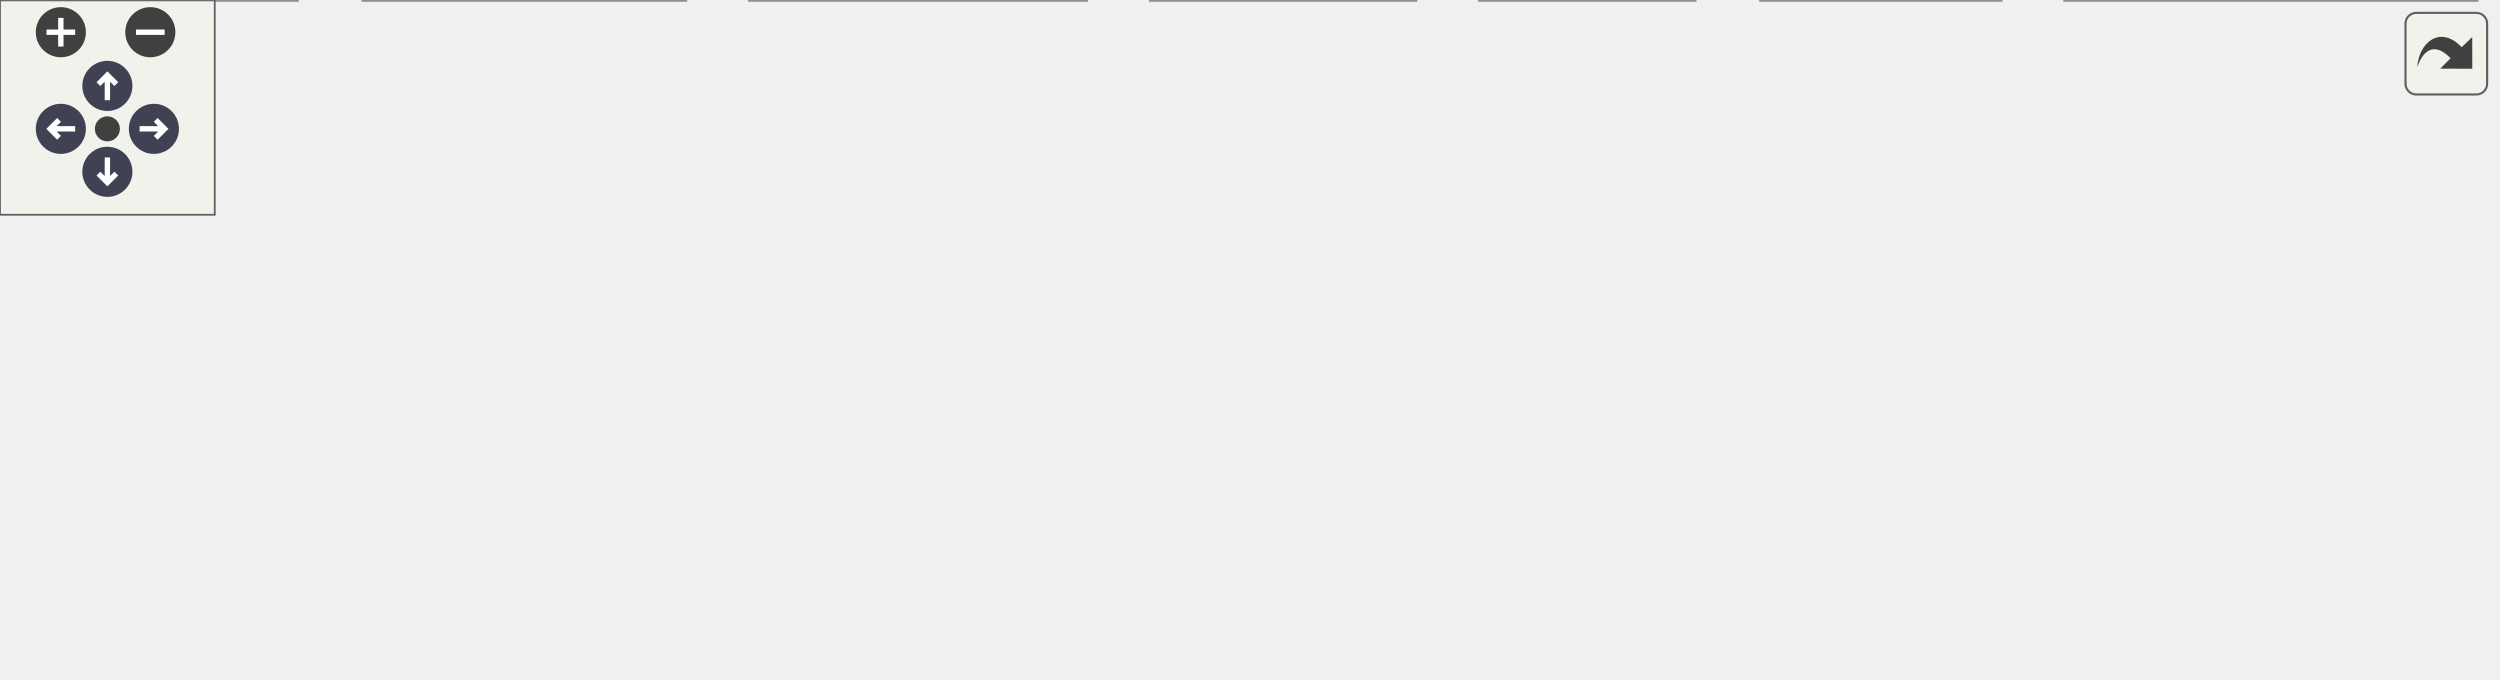
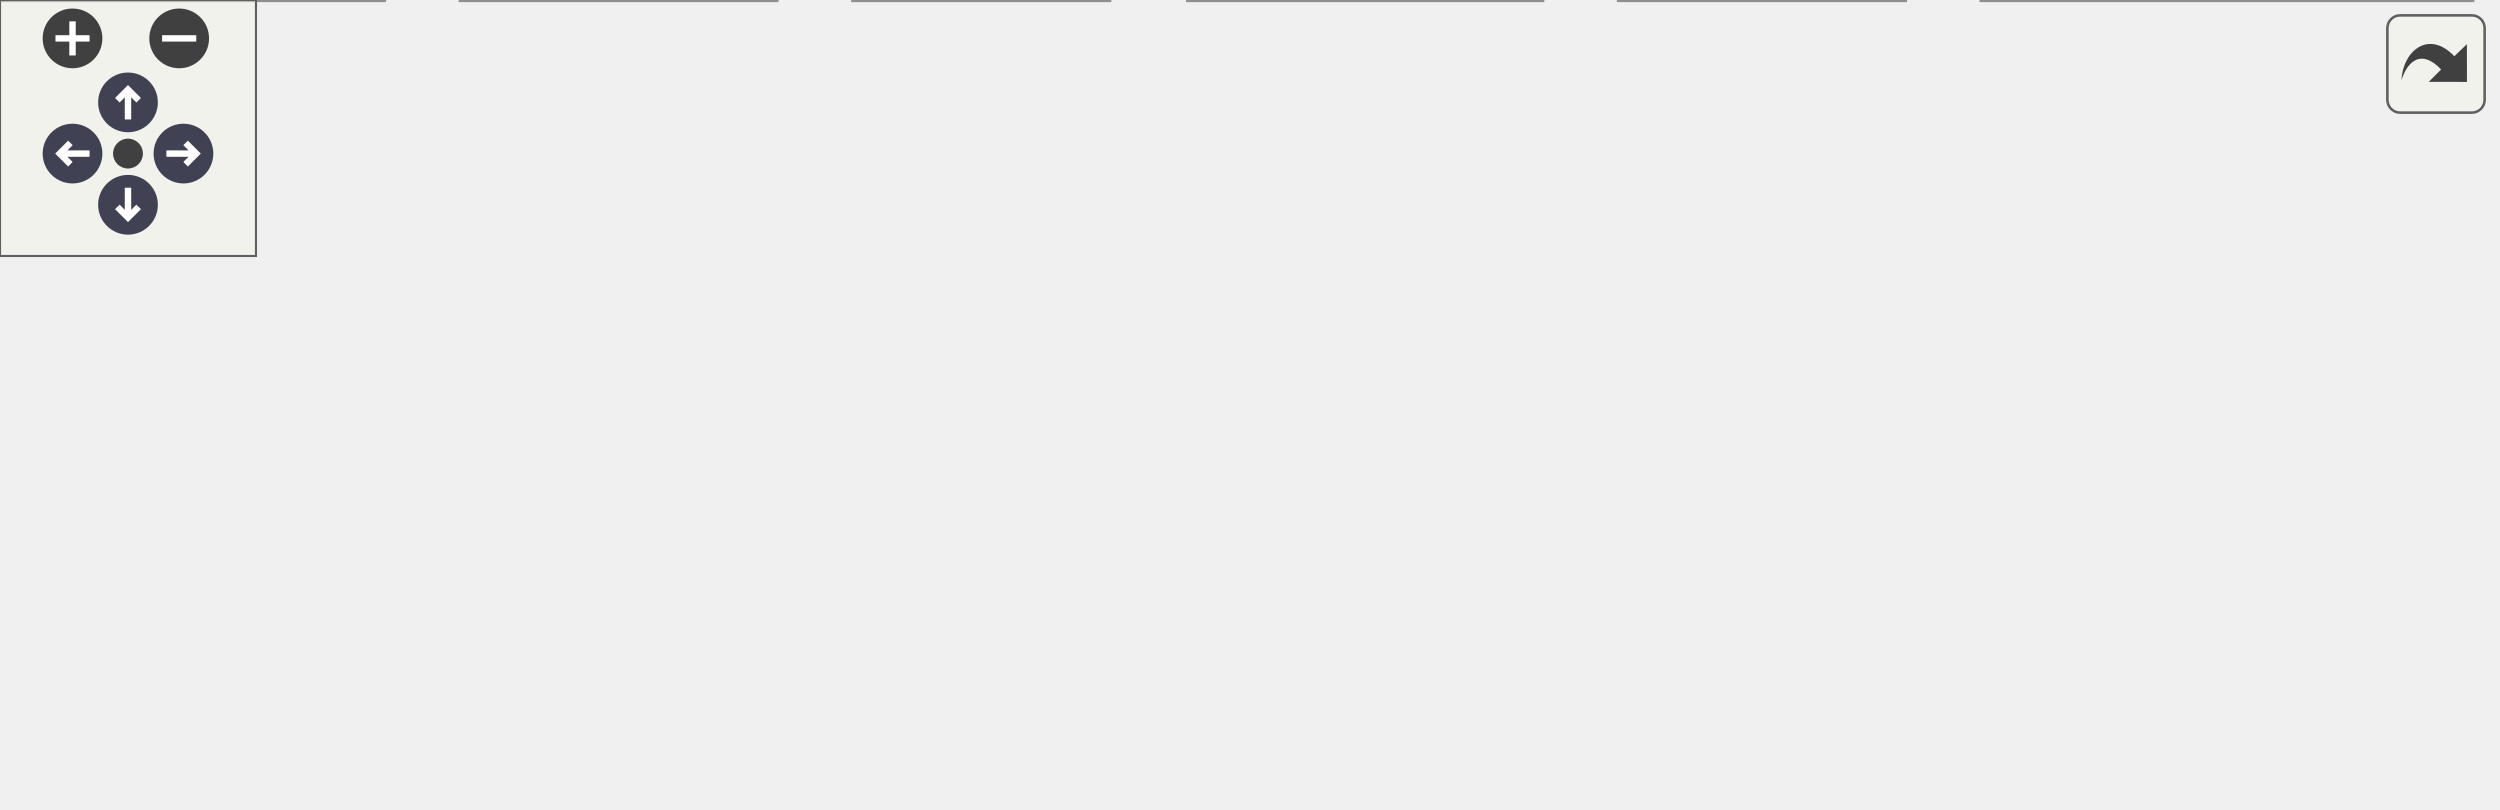
<svg xmlns="http://www.w3.org/2000/svg" xmlns:xlink="http://www.w3.org/1999/xlink" id="main" version="1.1" xml:space="preserve">
  <style type="text/css">
.node, .edge {opacity: 0.7;}
.node.selected, .edge.selected {opacity: 1;}
.edge:hover path { stroke: red; }
.edge:hover polygon { stroke: red; fill: red; }
</style>
  <defs>
    <circle id="rim" cx="0" cy="0" r="7" />
    <circle id="rim2" cx="0" cy="0" r="3.5" />
    <g id="zoomPlus">
      <use xlink:href="#rim" fill="#404040">
        <set attributeName="fill" to="#808080" begin="zoomplus.mouseover" end="zoomplus.mouseout" />
      </use>
      <path d="M-4,0h8M0,-4v8" fill="none" stroke="white" stroke-width="1.5" pointer-events="none" />
    </g>
    <g id="zoomMin">
      <use xlink:href="#rim" fill="#404040">
        <set attributeName="fill" to="#808080" begin="zoomminus.mouseover" end="zoomminus.mouseout" />
      </use>
      <path d="M-4,0h8" fill="none" stroke="white" stroke-width="1.5" pointer-events="none" />
    </g>
    <g id="arrowUp" transform="translate(30 24)">
      <use xlink:href="#rim" />
      <path pointer-events="none" fill="none" stroke="white" stroke-width="1.5" d="M0,-3.0v7 M-2.5,-0.5L0,-3.0L2.5,-0.5" />
    </g>
    <g id="arrowRight" transform="rotate(90) translate(36 -43)">
      <use xlink:href="#rim" />
      <path pointer-events="none" fill="none" stroke="white" stroke-width="1.5" d="M0,-3.0v7 M-2.5,-0.5L0,-3.0L2.5,-0.5" />
    </g>
    <g id="arrowDown" transform="rotate(180) translate(-30 -48)">
      <use xlink:href="#rim" />
      <path pointer-events="none" fill="none" stroke="white" stroke-width="1.5" d="M0,-3.0v7 M-2.5,-0.5L0,-3.0L2.5,-0.5" />
    </g>
    <g id="arrowLeft" transform="rotate(270) translate(-36 17)">
      <use xlink:href="#rim" />
      <path pointer-events="none" fill="none" stroke="white" stroke-width="1.5" d="M0,-3.0v7 M-2.5,-0.5L0,-3.0L2.5,-0.5" />
    </g>
    <g id="resetDef">
      <use xlink:href="#rim2" fill="#404040">
        <set attributeName="fill" to="#808080" begin="reset.mouseover" end="reset.mouseout" />
      </use>
    </g>
  </defs>
  <svg id="graph" class="graph">
    <g id="viewport">
      <g id="Node000001" class="node">
        <g id="a_Node000001">
          <a xlink:title=" ">
-             <polygon fill="#999999" stroke="#666666" points="613,-129 476,-129 476,-110 613,-110 613,-129" />
-             <text text-anchor="middle" x="544.5" y="-117" font-family="Helvetica,sans-Serif" font-size="10.00">include/tracy_manager.h</text>
+             <polygon fill="#999999" stroke="#666666" points="500.5,-129 363.5,-129 363.5,-110 500.5,-110 500.5,-129" />
+             <text text-anchor="middle" x="432" y="-117" font-family="Helvetica,sans-Serif" font-size="10.00">include/tracy_manager.h</text>
          </a>
        </g>
      </g>
      <g id="Node000002" class="node">
        <g id="a_Node000002">
          <a xlink:href="app_8h.html" target="_top" xlink:title="Core application module and state container.">
-             <polygon fill="white" stroke="#666666" points="442.5,-74 360.5,-74 360.5,-55 442.5,-55 442.5,-74" />
-             <text text-anchor="middle" x="401.5" y="-62" font-family="Helvetica,sans-Serif" font-size="10.00">include/app.h</text>
+             <polygon fill="white" stroke="#666666" points="361,-74 279,-74 279,-55 361,-55 361,-74" />
+             <text text-anchor="middle" x="320" y="-62" font-family="Helvetica,sans-Serif" font-size="10.00">include/app.h</text>
          </a>
        </g>
      </g>
      <g id="edge1_Node000001_Node000002" class="edge">
        <g id="a_edge1_Node000001_Node000002">
          <a xlink:title=" ">
-             <path fill="none" stroke="#63b8ff" d="M511.91,-106.42C485.38,-96.59 448.57,-82.95 424.89,-74.17" />
-             <polygon fill="#63b8ff" stroke="#63b8ff" points="510.93,-109.79 521.52,-109.98 513.36,-103.23 510.93,-109.79" />
+             <path fill="none" stroke="#63b8ff" d="M404.81,-105.63C384.18,-95.87 356.38,-82.71 338.32,-74.17" />
+             <polygon fill="#63b8ff" stroke="#63b8ff" points="403.47,-108.87 414.01,-109.98 406.46,-102.54 403.47,-108.87" />
+           </a>
+         </g>
+       </g>
+       <g id="Node000007" class="node">
+         <g id="a_Node000007">
+           <a xlink:href="main_8c.html" target="_top" xlink:title=" ">
+             <polygon fill="white" stroke="#666666" points="446.5,-19 379.5,-19 379.5,0 446.5,0 446.5,-19" />
+             <text text-anchor="middle" x="413" y="-7" font-family="Helvetica,sans-Serif" font-size="10.00">src/main.c</text>
+           </a>
+         </g>
+       </g>
+       <g id="edge9_Node000001_Node000007" class="edge">
+         <g id="a_edge9_Node000001_Node000007">
+           <a xlink:title=" ">
+             <path fill="none" stroke="#63b8ff" d="M428.71,-99.8C424.56,-76.2 417.59,-36.58 414.52,-19.16" />
+             <polygon fill="#63b8ff" stroke="#63b8ff" points="425.27,-100.42 430.45,-109.66 432.16,-99.21 425.27,-100.42" />
          </a>
        </g>
      </g>
      <g id="Node000008" class="node">
        <g id="a_Node000008">
-           <a xlink:href="main_8c.html" target="_top" xlink:title=" ">
-             <polygon fill="white" stroke="#666666" points="559,-19 492,-19 492,0 559,0 559,-19" />
-             <text text-anchor="middle" x="525.5" y="-7" font-family="Helvetica,sans-Serif" font-size="10.00">src/main.c</text>
+           <a xlink:href="tracy__manager_8c.html" target="_top" xlink:title=" ">
+             <polygon fill="white" stroke="#666666" points="579.5,-19 464.5,-19 464.5,0 579.5,0 579.5,-19" />
+             <text text-anchor="middle" x="522" y="-7" font-family="Helvetica,sans-Serif" font-size="10.00">src/tracy_manager.c</text>
          </a>
        </g>
      </g>
      <g id="edge10_Node000001_Node000008" class="edge">
        <g id="a_edge10_Node000001_Node000008">
          <a xlink:title=" ">
-             <path fill="none" stroke="#63b8ff" d="M541.21,-99.8C537.06,-76.2 530.09,-36.58 527.02,-19.16" />
-             <polygon fill="#63b8ff" stroke="#63b8ff" points="537.77,-100.42 542.95,-109.66 544.66,-99.21 537.77,-100.42" />
+             <path fill="none" stroke="#63b8ff" d="M440.68,-100.63C447.62,-87.32 458.11,-69.08 470,-55 481.96,-40.84 498.65,-27.41 509.87,-19.08" />
+             <polygon fill="#63b8ff" stroke="#63b8ff" points="437.49,-99.2 436.11,-109.71 443.74,-102.35 437.49,-99.2" />
          </a>
        </g>
      </g>
      <g id="Node000009" class="node">
        <g id="a_Node000009">
-           <a xlink:href="tracy__manager_8c.html" target="_top" xlink:title=" ">
-             <polygon fill="white" stroke="#666666" points="692,-19 577,-19 577,0 692,0 692,-19" />
-             <text text-anchor="middle" x="634.5" y="-7" font-family="Helvetica,sans-Serif" font-size="10.00">src/tracy_manager.c</text>
-           </a>
-         </g>
-       </g>
-       <g id="edge11_Node000001_Node000009" class="edge">
-         <g id="a_edge11_Node000001_Node000009">
-           <a xlink:title=" ">
-             <path fill="none" stroke="#63b8ff" d="M553.18,-100.63C560.12,-87.32 570.61,-69.08 582.5,-55 594.46,-40.84 611.15,-27.41 622.37,-19.08" />
-             <polygon fill="#63b8ff" stroke="#63b8ff" points="549.99,-99.2 548.61,-109.71 556.24,-102.35 549.99,-99.2" />
-           </a>
-         </g>
-       </g>
-       <g id="Node000010" class="node">
-         <g id="a_Node000010">
          <a xlink:href="async__loader_8c.html" target="_top" xlink:title=" ">
-             <polygon fill="white" stroke="#666666" points="697.5,-74 591.5,-74 591.5,-55 697.5,-55 697.5,-74" />
-             <text text-anchor="middle" x="644.5" y="-62" font-family="Helvetica,sans-Serif" font-size="10.00">src/async_loader.c</text>
-           </a>
-         </g>
-       </g>
-       <g id="edge9_Node000001_Node000010" class="edge">
-         <g id="a_edge9_Node000001_Node000010">
-           <a xlink:title=" ">
-             <path fill="none" stroke="#63b8ff" d="M569.53,-105.23C587.87,-95.51 612.24,-82.6 628.14,-74.17" />
-             <polygon fill="#63b8ff" stroke="#63b8ff" points="567.76,-102.21 560.57,-109.98 571.04,-108.39 567.76,-102.21" />
+             <polygon fill="white" stroke="#666666" points="585,-74 479,-74 479,-55 585,-55 585,-74" />
+             <text text-anchor="middle" x="532" y="-62" font-family="Helvetica,sans-Serif" font-size="10.00">src/async_loader.c</text>
+           </a>
+         </g>
+       </g>
+       <g id="edge8_Node000001_Node000009" class="edge">
+         <g id="a_edge8_Node000001_Node000009">
+           <a xlink:title=" ">
+             <path fill="none" stroke="#63b8ff" d="M457.03,-105.23C475.37,-95.51 499.74,-82.6 515.64,-74.17" />
+             <polygon fill="#63b8ff" stroke="#63b8ff" points="455.26,-102.21 448.07,-109.98 458.54,-108.39 455.26,-102.21" />
          </a>
        </g>
      </g>
      <g id="Node000003" class="node">
        <g id="a_Node000003">
          <a xlink:href="app_8c.html" target="_top" xlink:title=" ">
-             <polygon fill="white" stroke="#666666" points="473.5,-19 413.5,-19 413.5,0 473.5,0 473.5,-19" />
-             <text text-anchor="middle" x="443.5" y="-7" font-family="Helvetica,sans-Serif" font-size="10.00">src/app.c</text>
+             <polygon fill="white" stroke="#666666" points="260,-19 200,-19 200,0 260,0 260,-19" />
+             <text text-anchor="middle" x="230" y="-7" font-family="Helvetica,sans-Serif" font-size="10.00">src/app.c</text>
          </a>
        </g>
      </g>
      <g id="edge2_Node000002_Node000003" class="edge">
        <g id="a_edge2_Node000002_Node000003">
          <a xlink:title=" ">
-             <path fill="none" stroke="#63b8ff" d="M414.83,-46.67C422.11,-37.5 430.8,-26.52 436.69,-19.09" />
-             <polygon fill="#63b8ff" stroke="#63b8ff" points="411.9,-44.74 408.44,-54.75 417.39,-49.08 411.9,-44.74" />
+             <path fill="none" stroke="#63b8ff" d="M296.56,-49.7C280.16,-40.04 258.77,-27.44 244.72,-19.17" />
+             <polygon fill="#63b8ff" stroke="#63b8ff" points="295.15,-52.93 305.54,-54.98 298.7,-46.89 295.15,-52.93" />
          </a>
        </g>
      </g>
      <g id="Node000004" class="node">
        <g id="a_Node000004">
          <a xlink:href="app__env_8c.html" target="_top" xlink:title=" ">
-             <polygon fill="white" stroke="#666666" points="83,-19 0,-19 0,0 83,0 83,-19" />
-             <text text-anchor="middle" x="41.5" y="-7" font-family="Helvetica,sans-Serif" font-size="10.00">src/app_env.c</text>
+             <polygon fill="white" stroke="#666666" points="361.5,-19 278.5,-19 278.5,0 361.5,0 361.5,-19" />
+             <text text-anchor="middle" x="320" y="-7" font-family="Helvetica,sans-Serif" font-size="10.00">src/app_env.c</text>
          </a>
        </g>
      </g>
      <g id="edge3_Node000002_Node000004" class="edge">
        <g id="a_edge3_Node000002_Node000004">
          <a xlink:title=" ">
-             <path fill="none" stroke="#63b8ff" d="M350.28,-56.48C288.95,-47.99 183.12,-33.08 92.5,-19 89.48,-18.53 86.37,-18.04 83.24,-17.53" />
-             <polygon fill="#63b8ff" stroke="#63b8ff" points="350.09,-59.98 360.47,-57.89 351.04,-53.05 350.09,-59.98" />
+             <path fill="none" stroke="#63b8ff" d="M320,-44.66C320,-35.93 320,-25.99 320,-19.09" />
+             <polygon fill="#63b8ff" stroke="#63b8ff" points="316.5,-44.75 320,-54.75 323.5,-44.75 316.5,-44.75" />
          </a>
        </g>
      </g>
      <g id="Node000005" class="node">
        <g id="a_Node000005">
          <a xlink:href="app__input_8c.html" target="_top" xlink:title=" ">
-             <polygon fill="white" stroke="#666666" points="191.5,-19 101.5,-19 101.5,0 191.5,0 191.5,-19" />
-             <text text-anchor="middle" x="146.5" y="-7" font-family="Helvetica,sans-Serif" font-size="10.00">src/app_input.c</text>
+             <polygon fill="white" stroke="#666666" points="90,-19 0,-19 0,0 90,0 90,-19" />
+             <text text-anchor="middle" x="45" y="-7" font-family="Helvetica,sans-Serif" font-size="10.00">src/app_input.c</text>
          </a>
        </g>
      </g>
      <g id="edge4_Node000002_Node000005" class="edge">
        <g id="a_edge4_Node000002_Node000005">
          <a xlink:title=" ">
-             <path fill="none" stroke="#63b8ff" d="M350.7,-52.94C302.9,-43.01 232.21,-28.31 187.79,-19.08" />
-             <polygon fill="#63b8ff" stroke="#63b8ff" points="350.03,-56.38 360.53,-54.98 351.45,-49.52 350.03,-56.38" />
+             <path fill="none" stroke="#63b8ff" d="M268.88,-53.65C217.22,-43.69 138.22,-28.47 89.19,-19.02" />
+             <polygon fill="#63b8ff" stroke="#63b8ff" points="268.35,-57.11 278.83,-55.57 269.67,-50.24 268.35,-57.11" />
          </a>
        </g>
      </g>
      <g id="Node000006" class="node">
        <g id="a_Node000006">
-           <a xlink:href="app__scene_8c.html" target="_top" xlink:title=" ">
-             <polygon fill="white" stroke="#666666" points="303.5,-19 209.5,-19 209.5,0 303.5,0 303.5,-19" />
-             <text text-anchor="middle" x="256.5" y="-7" font-family="Helvetica,sans-Serif" font-size="10.00">src/app_scene.c</text>
+           <a xlink:href="app__ui_8c.html" target="_top" xlink:title=" ">
+             <polygon fill="white" stroke="#666666" points="182,-19 108,-19 108,0 182,0 182,-19" />
+             <text text-anchor="middle" x="145" y="-7" font-family="Helvetica,sans-Serif" font-size="10.00">src/app_ui.c</text>
          </a>
        </g>
      </g>
      <g id="edge5_Node000002_Node000006" class="edge">
        <g id="a_edge5_Node000002_Node000006">
          <a xlink:title=" ">
-             <path fill="none" stroke="#63b8ff" d="M368.81,-51.55C341.88,-41.71 304.34,-27.98 280.22,-19.17" />
-             <polygon fill="#63b8ff" stroke="#63b8ff" points="367.61,-54.84 378.2,-54.98 370.01,-48.26 367.61,-54.84" />
-           </a>
-         </g>
-       </g>
-       <g id="Node000007" class="node">
-         <g id="a_Node000007">
-           <a xlink:href="app__ui_8c.html" target="_top" xlink:title=" ">
-             <polygon fill="white" stroke="#666666" points="395.5,-19 321.5,-19 321.5,0 395.5,0 395.5,-19" />
-             <text text-anchor="middle" x="358.5" y="-7" font-family="Helvetica,sans-Serif" font-size="10.00">src/app_ui.c</text>
+             <path fill="none" stroke="#63b8ff" d="M282.21,-52.06C249.5,-42.15 202.93,-28.04 173.34,-19.08" />
+             <polygon fill="#63b8ff" stroke="#63b8ff" points="281.3,-55.44 291.88,-54.98 283.33,-48.74 281.3,-55.44" />
          </a>
        </g>
      </g>
      <g id="edge6_Node000002_Node000007" class="edge">
        <g id="a_edge6_Node000002_Node000007">
          <a xlink:title=" ">
-             <path fill="none" stroke="#63b8ff" d="M388.08,-46.96C380.59,-37.72 371.56,-26.6 365.47,-19.09" />
-             <polygon fill="#63b8ff" stroke="#63b8ff" points="385.38,-49.19 394.4,-54.75 390.82,-44.78 385.38,-49.19" />
+             <path fill="none" stroke="#63b8ff" d="M343.75,-49.97C360.75,-40.28 383.13,-27.52 397.79,-19.17" />
+             <polygon fill="#63b8ff" stroke="#63b8ff" points="341.9,-46.99 334.94,-54.98 345.36,-53.07 341.9,-46.99" />
          </a>
        </g>
      </g>
      <g id="edge7_Node000002_Node000008" class="edge">
        <g id="a_edge7_Node000002_Node000008">
          <a xlink:title=" ">
-             <path fill="none" stroke="#63b8ff" d="M430.68,-51.03C453.61,-41.23 484.95,-27.83 505.21,-19.17" />
-             <polygon fill="#63b8ff" stroke="#63b8ff" points="429.24,-47.84 421.42,-54.98 431.99,-54.27 429.24,-47.84" />
-           </a>
-         </g>
-       </g>
-       <g id="edge8_Node000002_Node000009" class="edge">
-         <g id="a_edge8_Node000002_Node000009">
-           <a xlink:title=" ">
-             <path fill="none" stroke="#63b8ff" d="M448.75,-52.75C492.41,-42.82 556.44,-28.26 596.77,-19.08" />
-             <polygon fill="#63b8ff" stroke="#63b8ff" points="447.91,-49.35 438.94,-54.98 449.46,-56.18 447.91,-49.35" />
+             <path fill="none" stroke="#63b8ff" d="M362.16,-52.44C399.98,-42.52 454.69,-28.16 489.29,-19.08" />
+             <polygon fill="#63b8ff" stroke="#63b8ff" points="361.24,-49.06 352.45,-54.98 363.02,-55.83 361.24,-49.06" />
          </a>
        </g>
      </g>
    </g>
  </svg>
  <g id="navigator" transform="translate(0 0)" fill="#404254">
    <rect fill="#f2f5e9" fill-opacity="0.5" stroke="#606060" stroke-width=".5" x="0" y="0" width="60" height="60" />
    <use id="zoomplus" xlink:href="#zoomPlus" x="17" y="9" />
    <use id="zoomminus" xlink:href="#zoomMin" x="42" y="9" />
    <use id="reset" xlink:href="#resetDef" x="30" y="36" />
    <use id="arrowup" xlink:href="#arrowUp" x="0" y="0" />
    <use id="arrowright" xlink:href="#arrowRight" x="0" y="0" />
    <use id="arrowdown" xlink:href="#arrowDown" x="0" y="0" />
    <use id="arrowleft" xlink:href="#arrowLeft" x="0" y="0" />
  </g>
  <svg viewBox="0 0 15 15" width="100%" height="30px" preserveAspectRatio="xMaxYMin meet">
    <g id="arrow_out" transform="scale(0.3 0.3)">
      <a xlink:href="tracy__manager_8h__dep__incl_org.svg" target="_base">
        <rect id="button" ry="5" rx="5" y="6" x="6" height="38" width="38" fill="#f2f5e9" fill-opacity="0.5" stroke="#606060" stroke-width="1.0" />
        <path id="arrow" d="M 11.5,31.437 C 11.94,20.098 22.043,11.323 32.159,21.979 L 37.069,17.246 C 37.069,17.246 37.088,32 37.088,32 L 22.16,31.978 C 22.16,31.978 26.998,27.14 26.998,27.14 C 18.529,18.264 13.292,25.23 11.5,31.437 z" style="fill:#404040;" />
      </a>
    </g>
  </svg>
  <style type="text/css">

[data-mouse-over-selected='false'] { opacity: 0.7; }
[data-mouse-over-selected='true']  { opacity: 1.0; }

</style>
</svg>
